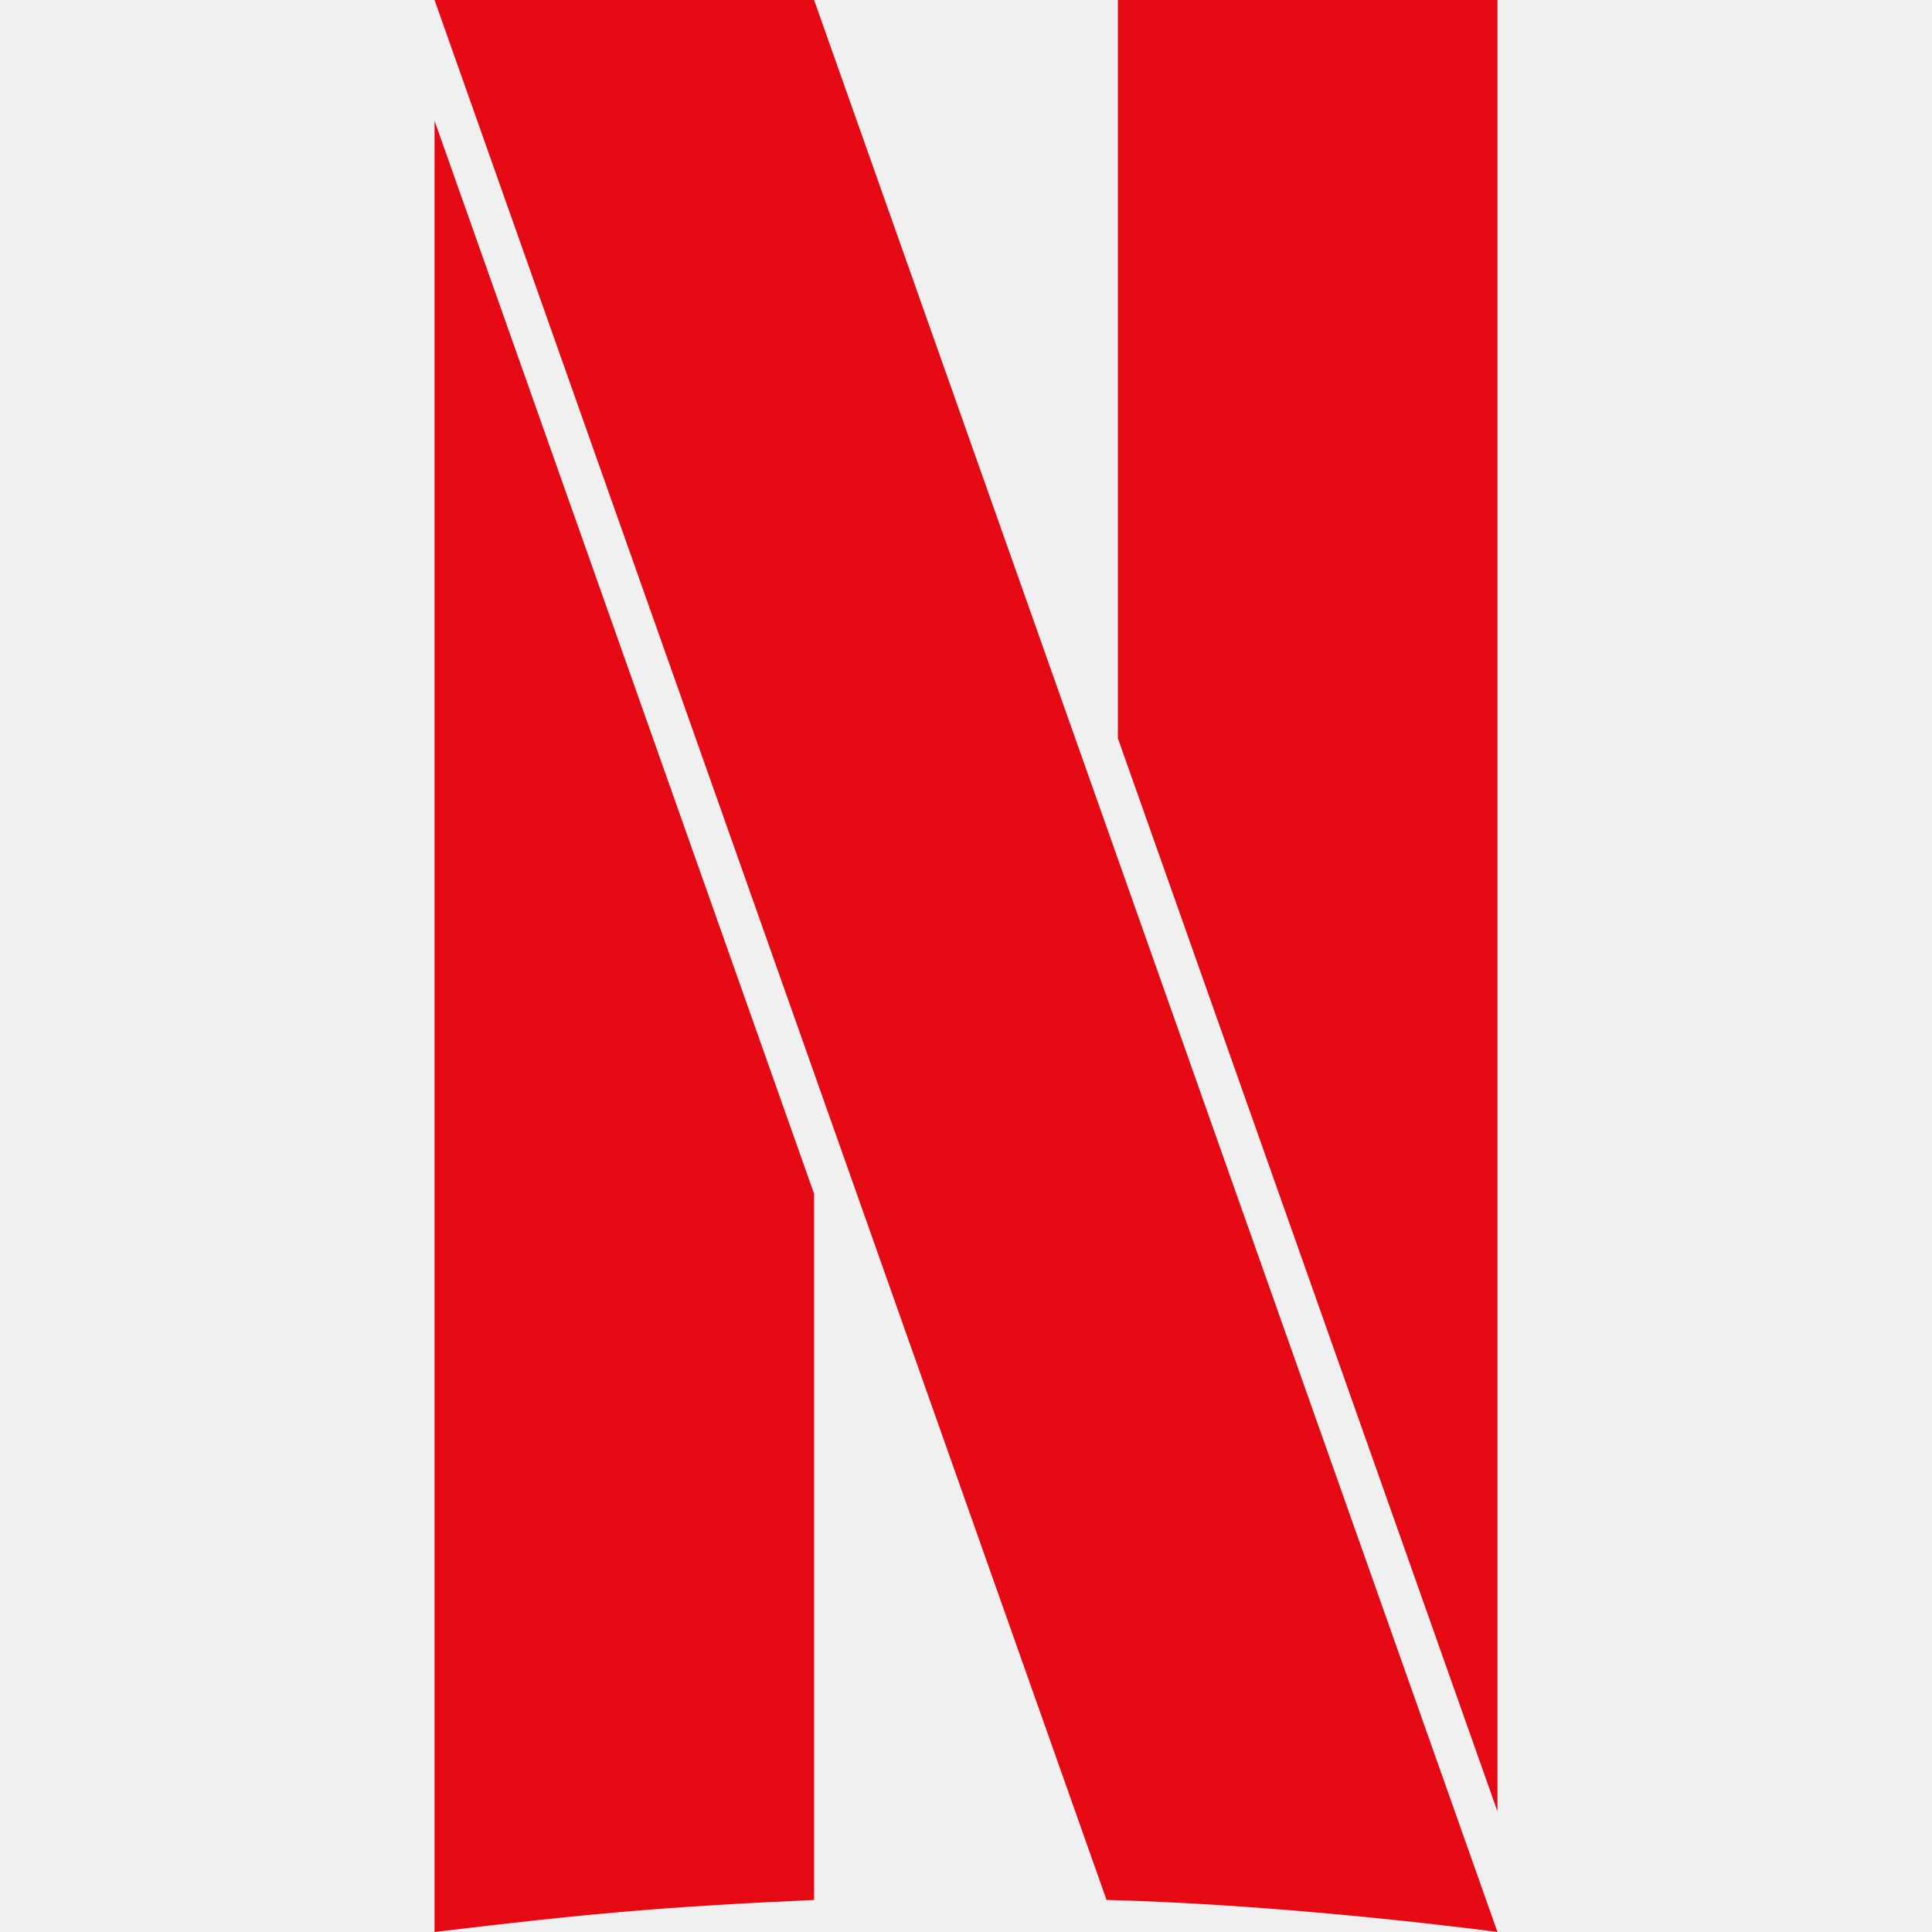
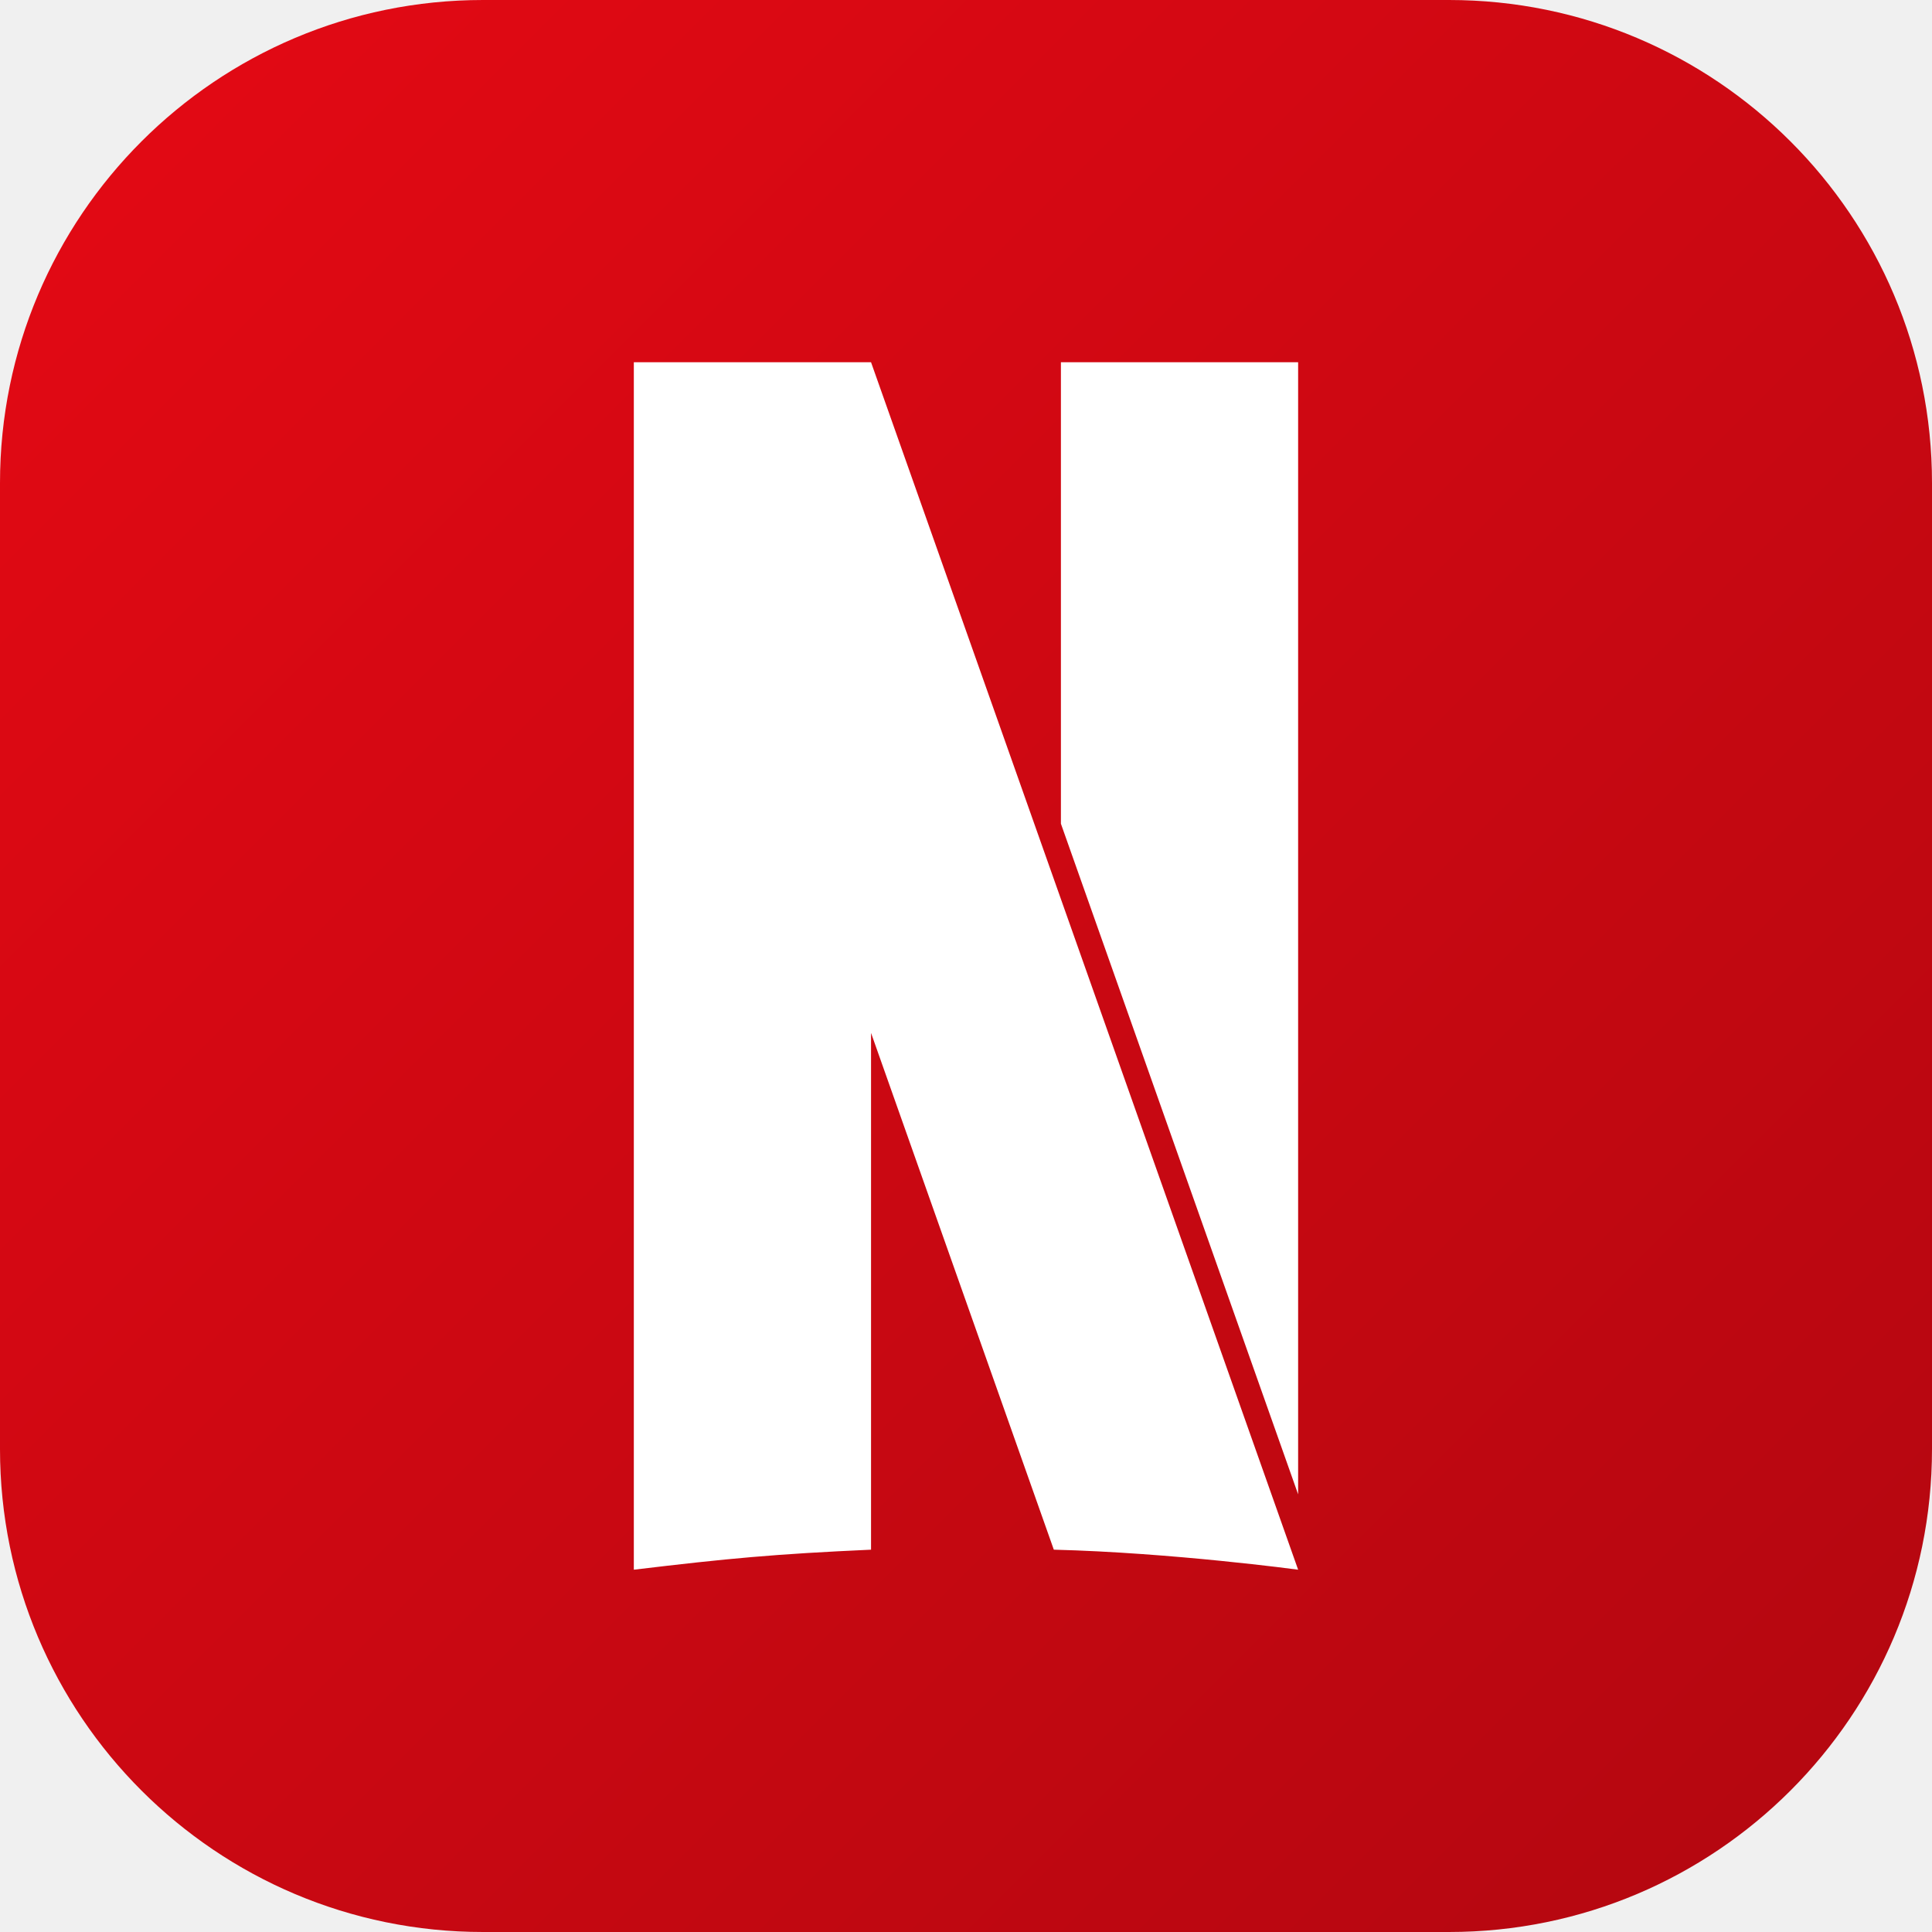
- <svg xmlns="http://www.w3.org/2000/svg" fill="#E50914" role="img" viewBox="0 0 24 24">
-   <path d="m5.398 0 8.348 23.602c2.346.059 4.856.398 4.856.398L10.113 0H5.398zm8.489 0v9.172l4.715 13.33V0h-4.715zM5.398 1.5V24c1.873-.225 2.81-.312 4.715-.398V14.83L5.398 1.5z" />
+ <svg xmlns="http://www.w3.org/2000/svg" viewBox="0 0 32 32">
+   <defs>
+     <linearGradient id="nfGrad" x1="0" y1="0" x2="32" y2="32" gradientUnits="userSpaceOnUse">
+       <stop offset="0%" stop-color="#E50914" />
+       <stop offset="100%" stop-color="#B20710" />
+     </linearGradient>
+   </defs>
+   <rect width="32" height="32" rx="8" fill="url(#nfGrad)" />
+   <g transform="translate(6, 6) scale(0.8333)">
+     <path fill="#FFFFFF" d="m5.398 0 8.348 23.602c2.346.059 4.856.398 4.856.398L10.113 0H5.398zm8.489 0v9.172l4.715 13.33V0h-4.715zM5.398 1.5V24c1.873-.225 2.81-.312 4.715-.398V0H5.398z" />
+   </g>
</svg>
